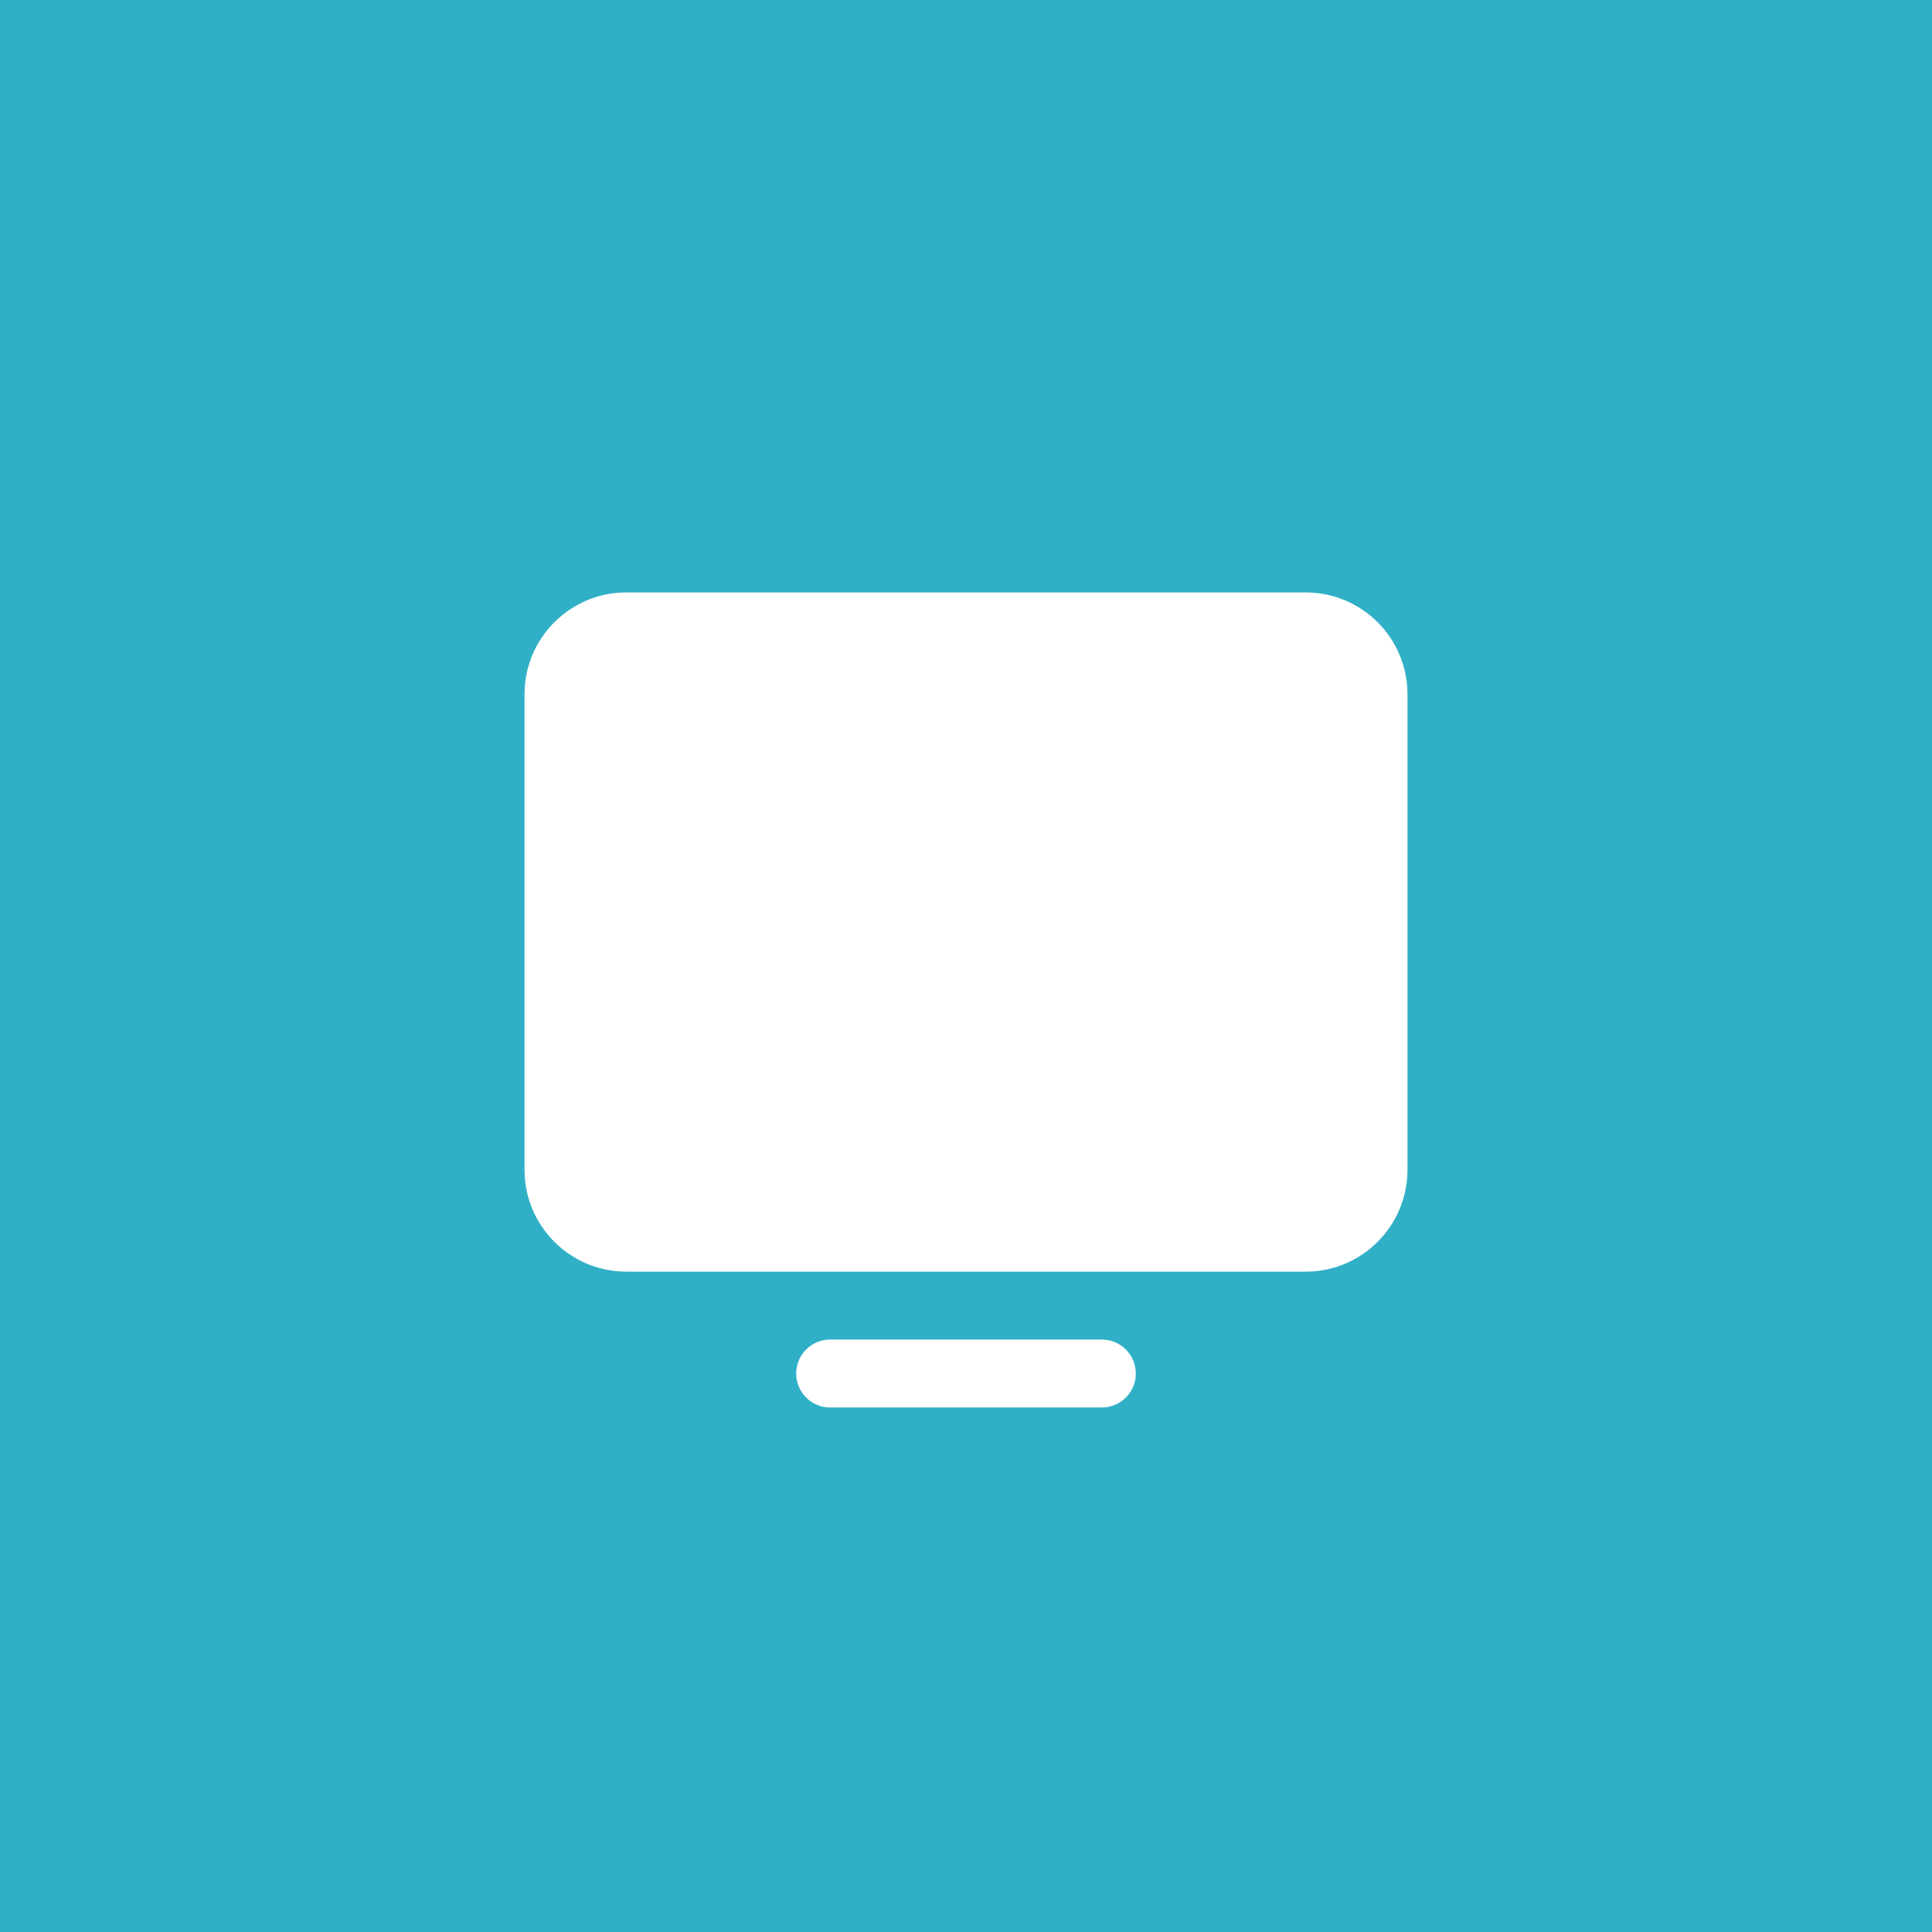
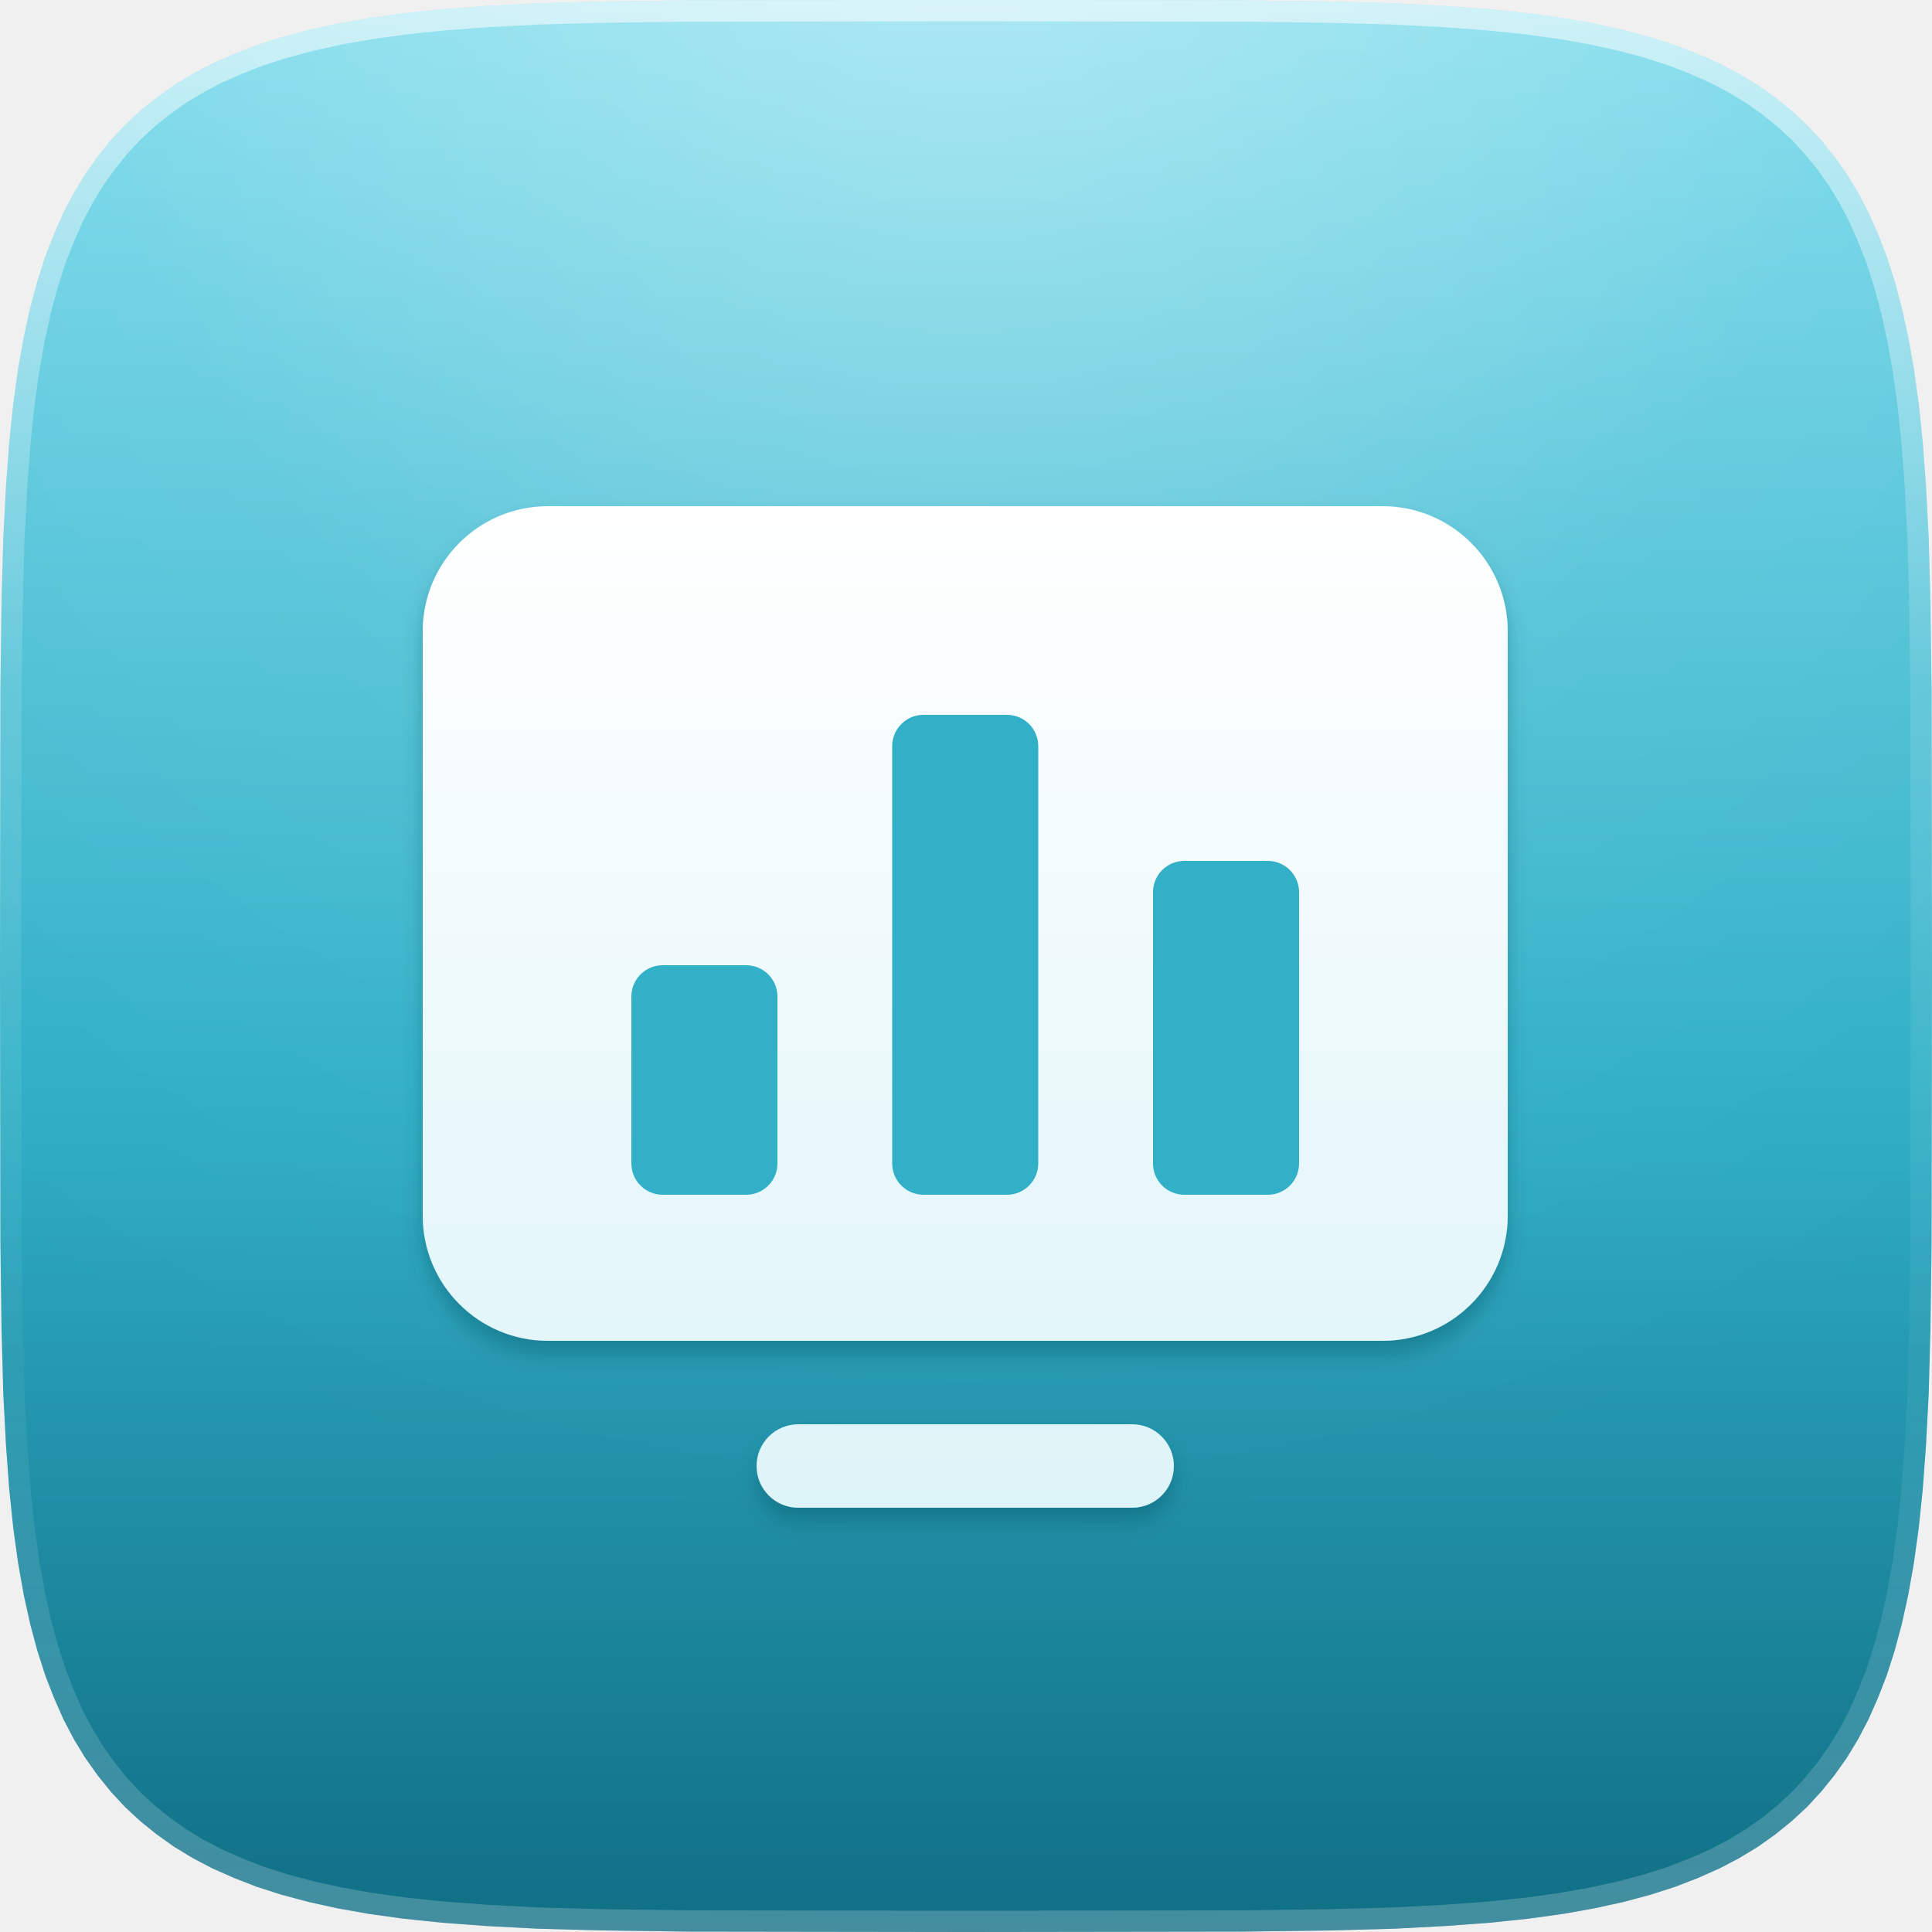
- <svg xmlns="http://www.w3.org/2000/svg" viewBox="0 0 256 256">
-   <rect width="256" height="256" fill="#30b0c7" />
-   <g transform="translate(56 56) scale(0.5625)" fill="#fff">
-     <path d="M232,64V176a24,24,0,0,1-24,24H48a24,24,0,0,1-24-24V64A24,24,0,0,1,48,40H208A24,24,0,0,1,232,64ZM160,216H96a8,8,0,0,0,0,16h64a8,8,0,0,0,0-16Z" />
+ <svg xmlns="http://www.w3.org/2000/svg" viewBox="0 0 100 100" width="100" height="100">
+   <defs>
+     <linearGradient id="bg" x1="0" y1="0" x2="0" y2="1">
+       <stop offset="0" stop-color="#7fdcec" />
+       <stop offset="0.55" stop-color="#30b0c7" />
+       <stop offset="1" stop-color="#13809a" />
+     </linearGradient>
+     <radialGradient id="hl" cx=".5" cy="-.05" r=".85">
+       <stop offset="0" stop-color="#fff" stop-opacity=".38" />
+       <stop offset=".55" stop-color="#fff" stop-opacity=".06" />
+       <stop offset="1" stop-color="#fff" stop-opacity="0" />
+     </radialGradient>
+     <linearGradient id="lo" x1="0" y1="0" x2="0" y2="1">
+       <stop offset="0" stop-color="#000" stop-opacity="0" />
+       <stop offset="0.6" stop-color="#000" stop-opacity="0" />
+       <stop offset="1" stop-color="#000" stop-opacity="0.14" />
+     </linearGradient>
+     <linearGradient id="edge" x1="0" y1="0" x2="0" y2="1">
+       <stop offset="0" stop-color="#fff" stop-opacity="0.55" />
+       <stop offset="0.35" stop-color="#fff" stop-opacity="0.12" />
+       <stop offset="0.7" stop-color="#fff" stop-opacity="0.04" />
+       <stop offset="1" stop-color="#fff" stop-opacity="0.22" />
+     </linearGradient>
+     <linearGradient id="w" x1="0" y1="0" x2="0" y2="1">
+       <stop offset="0" stop-color="#ffffff" />
+       <stop offset="1" stop-color="#ddf4f8" />
+     </linearGradient>
+     <filter id="sh" x="-30%" y="-30%" width="160%" height="170%" color-interpolation-filters="sRGB">
+       <feDropShadow dx="0" dy="2.6" stdDeviation="2.6" flood-color="#0a4e5e" flood-opacity=".55" />
+       <feDropShadow dx="0" dy=".7" stdDeviation=".5" flood-color="#0a4e5e" flood-opacity=".35" />
+     </filter>
+     <clipPath id="cl">
+       <path d="M100.00 50.00L99.98 64.28L99.92 68.84L99.83 72.14L99.69 74.82L99.52 77.11L99.31 79.12L99.06 80.92L98.77 82.55L98.44 84.05L98.07 85.43L97.66 86.71L97.20 87.89L96.71 89.00L96.17 90.03L95.58 91.00L94.94 91.90L94.26 92.74L93.53 93.53L92.74 94.26L91.90 94.94L91.00 95.58L90.03 96.17L89.00 96.71L87.89 97.20L86.71 97.66L85.43 98.07L84.05 98.44L82.55 98.77L80.92 99.06L79.12 99.31L77.11 99.52L74.82 99.69L72.14 99.83L68.84 99.92L64.28 99.98L50.00 100.00L35.72 99.98L31.16 99.92L27.86 99.83L25.18 99.69L22.89 99.52L20.88 99.31L19.08 99.06L17.45 98.77L15.95 98.44L14.57 98.07L13.29 97.66L12.11 97.20L11.00 96.71L9.97 96.17L9.00 95.58L8.10 94.94L7.26 94.26L6.47 93.53L5.74 92.74L5.06 91.90L4.42 91.00L3.83 90.03L3.29 89.00L2.80 87.89L2.34 86.71L1.93 85.43L1.56 84.05L1.23 82.55L0.94 80.92L0.69 79.12L0.48 77.11L0.31 74.82L0.17 72.14L0.08 68.84L0.02 64.28L0.00 50.00L0.02 35.72L0.08 31.16L0.17 27.86L0.31 25.18L0.48 22.89L0.69 20.88L0.94 19.08L1.23 17.45L1.56 15.95L1.93 14.57L2.34 13.29L2.80 12.11L3.29 11.00L3.83 9.97L4.42 9.00L5.06 8.10L5.74 7.26L6.47 6.47L7.26 5.74L8.10 5.06L9.00 4.42L9.97 3.83L11.00 3.29L12.11 2.80L13.29 2.34L14.57 1.93L15.95 1.56L17.45 1.23L19.08 0.94L20.88 0.69L22.89 0.48L25.18 0.31L27.86 0.17L31.16 0.08L35.72 0.02L50.00 0.00L64.28 0.02L68.84 0.08L72.14 0.17L74.82 0.31L77.11 0.48L79.12 0.69L80.92 0.94L82.55 1.23L84.05 1.56L85.43 1.93L86.71 2.34L87.89 2.80L89.00 3.29L90.03 3.83L91.00 4.42L91.90 5.06L92.74 5.74L93.53 6.47L94.26 7.26L94.94 8.10L95.58 9.00L96.17 9.97L96.71 11.00L97.20 12.11L97.66 13.29L98.07 14.57L98.44 15.95L98.77 17.45L99.06 19.08L99.31 20.88L99.52 22.89L99.69 25.18L99.83 27.86L99.92 31.16L99.98 35.72Z" />
+     </clipPath>
+   </defs>
+   <path d="M100.00 50.00L99.98 64.28L99.92 68.84L99.83 72.14L99.69 74.82L99.52 77.11L99.31 79.12L99.06 80.92L98.77 82.55L98.44 84.05L98.07 85.43L97.66 86.71L97.20 87.89L96.71 89.00L96.17 90.03L95.58 91.00L94.94 91.90L94.26 92.74L93.53 93.53L92.74 94.26L91.90 94.94L91.00 95.58L90.03 96.17L89.00 96.71L87.89 97.20L86.71 97.66L85.43 98.07L84.05 98.44L82.55 98.77L80.92 99.06L79.12 99.31L77.11 99.52L74.82 99.69L72.14 99.83L68.84 99.92L64.28 99.98L50.00 100.00L35.72 99.98L31.16 99.92L27.86 99.83L25.18 99.69L22.89 99.52L20.88 99.31L19.08 99.06L17.45 98.77L15.95 98.44L14.57 98.07L13.29 97.66L12.11 97.20L11.00 96.71L9.97 96.17L9.00 95.58L8.10 94.94L7.26 94.26L6.47 93.53L5.74 92.74L5.06 91.90L4.42 91.00L3.83 90.03L3.29 89.00L2.80 87.89L2.34 86.71L1.93 85.43L1.56 84.05L1.23 82.55L0.94 80.92L0.69 79.12L0.48 77.11L0.31 74.82L0.17 72.14L0.08 68.84L0.02 64.28L0.00 50.00L0.02 35.72L0.08 31.16L0.17 27.86L0.31 25.18L0.48 22.89L0.69 20.88L0.94 19.08L1.23 17.45L1.56 15.95L1.93 14.57L2.34 13.29L2.80 12.11L3.29 11.00L3.83 9.97L4.42 9.00L5.06 8.10L5.74 7.26L6.47 6.47L7.26 5.74L8.10 5.06L9.00 4.42L9.97 3.83L11.00 3.29L12.11 2.80L13.29 2.34L14.57 1.93L15.95 1.56L17.45 1.23L19.08 0.94L20.88 0.69L22.89 0.48L25.18 0.31L27.86 0.17L31.16 0.08L35.72 0.02L50.00 0.00L64.28 0.02L68.84 0.08L72.14 0.17L74.82 0.31L77.11 0.48L79.12 0.69L80.92 0.94L82.55 1.23L84.05 1.56L85.43 1.93L86.71 2.34L87.89 2.80L89.00 3.29L90.03 3.83L91.00 4.42L91.90 5.06L92.74 5.74L93.53 6.47L94.26 7.26L94.94 8.10L95.58 9.00L96.17 9.97L96.71 11.00L97.20 12.11L97.66 13.29L98.07 14.57L98.44 15.95L98.77 17.45L99.06 19.08L99.31 20.88L99.52 22.89L99.69 25.18L99.83 27.86L99.92 31.16L99.98 35.72Z" fill="url(#bg)" />
+   <g clip-path="url(#cl)">
+     <path d="M100.00 50.00L99.98 64.28L99.92 68.84L99.83 72.14L99.69 74.82L99.52 77.11L99.31 79.12L99.06 80.92L98.77 82.55L98.44 84.05L98.07 85.43L97.66 86.71L97.20 87.89L96.71 89.00L96.17 90.03L95.58 91.00L94.94 91.90L94.26 92.74L93.53 93.53L92.74 94.26L91.90 94.94L91.00 95.58L90.03 96.17L89.00 96.71L87.89 97.20L86.71 97.66L85.43 98.07L84.05 98.44L82.55 98.77L80.92 99.06L79.12 99.31L77.11 99.52L74.82 99.69L72.14 99.83L68.84 99.92L64.28 99.98L50.00 100.00L35.72 99.98L31.16 99.92L27.86 99.83L25.18 99.69L22.89 99.52L20.88 99.31L19.08 99.06L17.45 98.77L15.95 98.44L14.57 98.07L13.29 97.66L12.11 97.20L11.00 96.71L9.97 96.17L9.00 95.58L8.10 94.94L7.26 94.26L6.47 93.53L5.74 92.74L5.06 91.90L4.42 91.00L3.83 90.03L3.29 89.00L2.80 87.89L2.34 86.71L1.93 85.43L1.56 84.05L1.23 82.55L0.94 80.92L0.69 79.12L0.48 77.11L0.31 74.82L0.17 72.14L0.08 68.84L0.02 64.28L0.00 50.00L0.02 35.72L0.08 31.16L0.17 27.86L0.31 25.18L0.48 22.89L0.69 20.88L0.94 19.08L1.23 17.45L1.56 15.95L1.93 14.57L2.34 13.29L2.80 12.11L3.29 11.00L3.83 9.97L4.42 9.00L5.06 8.10L5.74 7.26L6.47 6.47L7.26 5.74L8.10 5.06L9.00 4.42L9.97 3.83L11.00 3.29L12.11 2.80L13.29 2.34L14.57 1.93L15.95 1.56L17.45 1.23L19.08 0.94L20.88 0.69L22.89 0.48L25.18 0.31L27.86 0.17L31.16 0.08L35.72 0.02L50.00 0.00L64.28 0.02L68.84 0.08L72.14 0.17L74.82 0.31L77.11 0.48L79.12 0.69L80.92 0.94L82.55 1.23L84.05 1.56L85.43 1.93L86.71 2.34L87.89 2.80L89.00 3.29L90.03 3.83L91.00 4.42L91.90 5.06L92.74 5.74L93.53 6.47L94.26 7.26L94.94 8.10L95.58 9.00L96.17 9.97L96.71 11.00L97.20 12.11L97.66 13.29L98.07 14.57L98.44 15.95L98.77 17.45L99.06 19.08L99.31 20.88L99.52 22.89L99.69 25.18L99.83 27.86L99.92 31.16L99.98 35.72Z" fill="url(#hl)" />
+     <path d="M100.00 50.00L99.98 64.28L99.92 68.84L99.83 72.14L99.69 74.82L99.52 77.11L99.31 79.12L99.06 80.92L98.77 82.55L98.44 84.05L98.07 85.43L97.66 86.71L97.20 87.89L96.71 89.00L96.17 90.03L95.58 91.00L94.94 91.90L94.26 92.74L93.53 93.53L92.74 94.26L91.90 94.94L91.00 95.58L90.03 96.17L89.00 96.71L87.89 97.20L86.71 97.66L85.43 98.07L84.05 98.44L82.55 98.77L80.92 99.06L79.12 99.31L77.11 99.52L74.82 99.69L72.14 99.83L68.84 99.92L64.28 99.98L50.00 100.00L35.72 99.98L31.16 99.92L27.86 99.83L25.18 99.69L22.89 99.52L20.88 99.31L19.08 99.06L17.45 98.77L15.95 98.44L14.57 98.07L13.29 97.66L12.11 97.20L11.00 96.71L9.97 96.17L9.00 95.58L8.10 94.94L7.26 94.26L6.47 93.53L5.74 92.74L5.06 91.90L4.42 91.00L3.83 90.03L3.29 89.00L2.80 87.89L2.34 86.71L1.93 85.43L1.56 84.05L1.23 82.55L0.94 80.92L0.69 79.12L0.48 77.11L0.31 74.82L0.17 72.14L0.08 68.84L0.02 64.28L0.00 50.00L0.02 35.72L0.08 31.16L0.17 27.86L0.31 25.18L0.48 22.89L0.69 20.88L0.94 19.08L1.23 17.45L1.56 15.95L1.93 14.57L2.34 13.29L2.80 12.11L3.29 11.00L3.83 9.97L4.42 9.00L5.06 8.10L5.74 7.26L6.47 6.47L7.26 5.74L8.10 5.06L9.00 4.42L9.97 3.83L11.00 3.29L12.11 2.80L13.29 2.34L14.57 1.93L15.95 1.56L17.45 1.23L19.08 0.94L20.88 0.69L22.89 0.48L25.18 0.31L27.86 0.17L31.16 0.08L35.72 0.02L50.00 0.00L64.28 0.02L68.84 0.08L72.14 0.17L74.82 0.31L77.11 0.48L79.12 0.69L80.92 0.94L82.55 1.23L84.05 1.56L85.43 1.93L86.71 2.34L87.89 2.80L89.00 3.29L90.03 3.83L91.00 4.42L91.90 5.06L92.74 5.74L93.53 6.47L94.26 7.26L94.94 8.10L95.58 9.00L96.17 9.97L96.71 11.00L97.20 12.11L97.66 13.29L98.07 14.57L98.44 15.95L98.77 17.45L99.06 19.08L99.31 20.88L99.52 22.89L99.69 25.18L99.83 27.86L99.92 31.16L99.98 35.72Z" fill="url(#lo)" />
+     <g filter="url(#sh)">
+       <g transform="translate(15.4 15.4) scale(0.27)" fill="url(#w)">
+         <path d="M232,64V176a24,24,0,0,1-24,24H48a24,24,0,0,1-24-24V64A24,24,0,0,1,48,40H208A24,24,0,0,1,232,64ZM160,216H96a8,8,0,0,0,0,16h64a8,8,0,0,0,0-16Z" />
+       </g>
+       <g transform="translate(15.4 15.4) scale(0.27)" fill="#30b0c7">
+         <rect x="64" y="128" width="28" height="44" rx="6" />
+         <rect x="114" y="80" width="28" height="92" rx="6" />
+         <rect x="164" y="108" width="28" height="64" rx="6" />
+       </g>
+     </g>
+     <path d="M100.00 50.00L99.98 64.28L99.92 68.84L99.83 72.14L99.69 74.82L99.52 77.11L99.31 79.12L99.06 80.92L98.77 82.55L98.44 84.05L98.07 85.43L97.66 86.71L97.20 87.89L96.71 89.00L96.17 90.03L95.58 91.00L94.94 91.90L94.26 92.74L93.53 93.53L92.74 94.26L91.90 94.94L91.00 95.58L90.03 96.17L89.00 96.71L87.89 97.20L86.71 97.66L85.43 98.07L84.05 98.44L82.55 98.77L80.92 99.06L79.12 99.31L77.11 99.52L74.82 99.69L72.14 99.83L68.84 99.92L64.28 99.98L50.00 100.00L35.72 99.98L31.16 99.92L27.86 99.83L25.18 99.69L22.89 99.52L20.88 99.31L19.08 99.06L17.45 98.77L15.95 98.44L14.57 98.07L13.29 97.66L12.11 97.20L11.00 96.71L9.97 96.17L9.00 95.58L8.10 94.94L7.26 94.26L6.47 93.53L5.74 92.74L5.06 91.90L4.42 91.00L3.83 90.03L3.29 89.00L2.80 87.89L2.34 86.71L1.93 85.43L1.56 84.05L1.23 82.55L0.94 80.92L0.69 79.12L0.48 77.11L0.31 74.82L0.17 72.14L0.08 68.84L0.02 64.28L0.00 50.00L0.02 35.72L0.08 31.16L0.17 27.86L0.31 25.18L0.48 22.89L0.69 20.88L0.94 19.08L1.23 17.45L1.56 15.95L1.93 14.57L2.34 13.29L2.80 12.11L3.29 11.00L3.83 9.97L4.42 9.00L5.06 8.10L5.74 7.26L6.47 6.47L7.26 5.74L8.10 5.06L9.00 4.42L9.97 3.83L11.00 3.29L12.11 2.80L13.29 2.34L14.57 1.93L15.95 1.56L17.45 1.23L19.08 0.94L20.88 0.69L22.89 0.48L25.18 0.31L27.86 0.17L31.16 0.08L35.72 0.02L50.00 0.00L64.28 0.02L68.84 0.08L72.14 0.17L74.82 0.31L77.11 0.48L79.12 0.69L80.92 0.94L82.55 1.23L84.05 1.56L85.43 1.93L86.71 2.34L87.89 2.80L89.00 3.29L90.03 3.83L91.00 4.42L91.90 5.06L92.74 5.74L93.53 6.47L94.26 7.26L94.94 8.10L95.58 9.00L96.17 9.97L96.71 11.00L97.20 12.11L97.66 13.29L98.07 14.57L98.44 15.95L98.77 17.45L99.06 19.08L99.31 20.88L99.52 22.89L99.69 25.18L99.83 27.86L99.92 31.16L99.98 35.72Z" fill="none" stroke="url(#edge)" stroke-width="2.2" />
  </g>
</svg>
